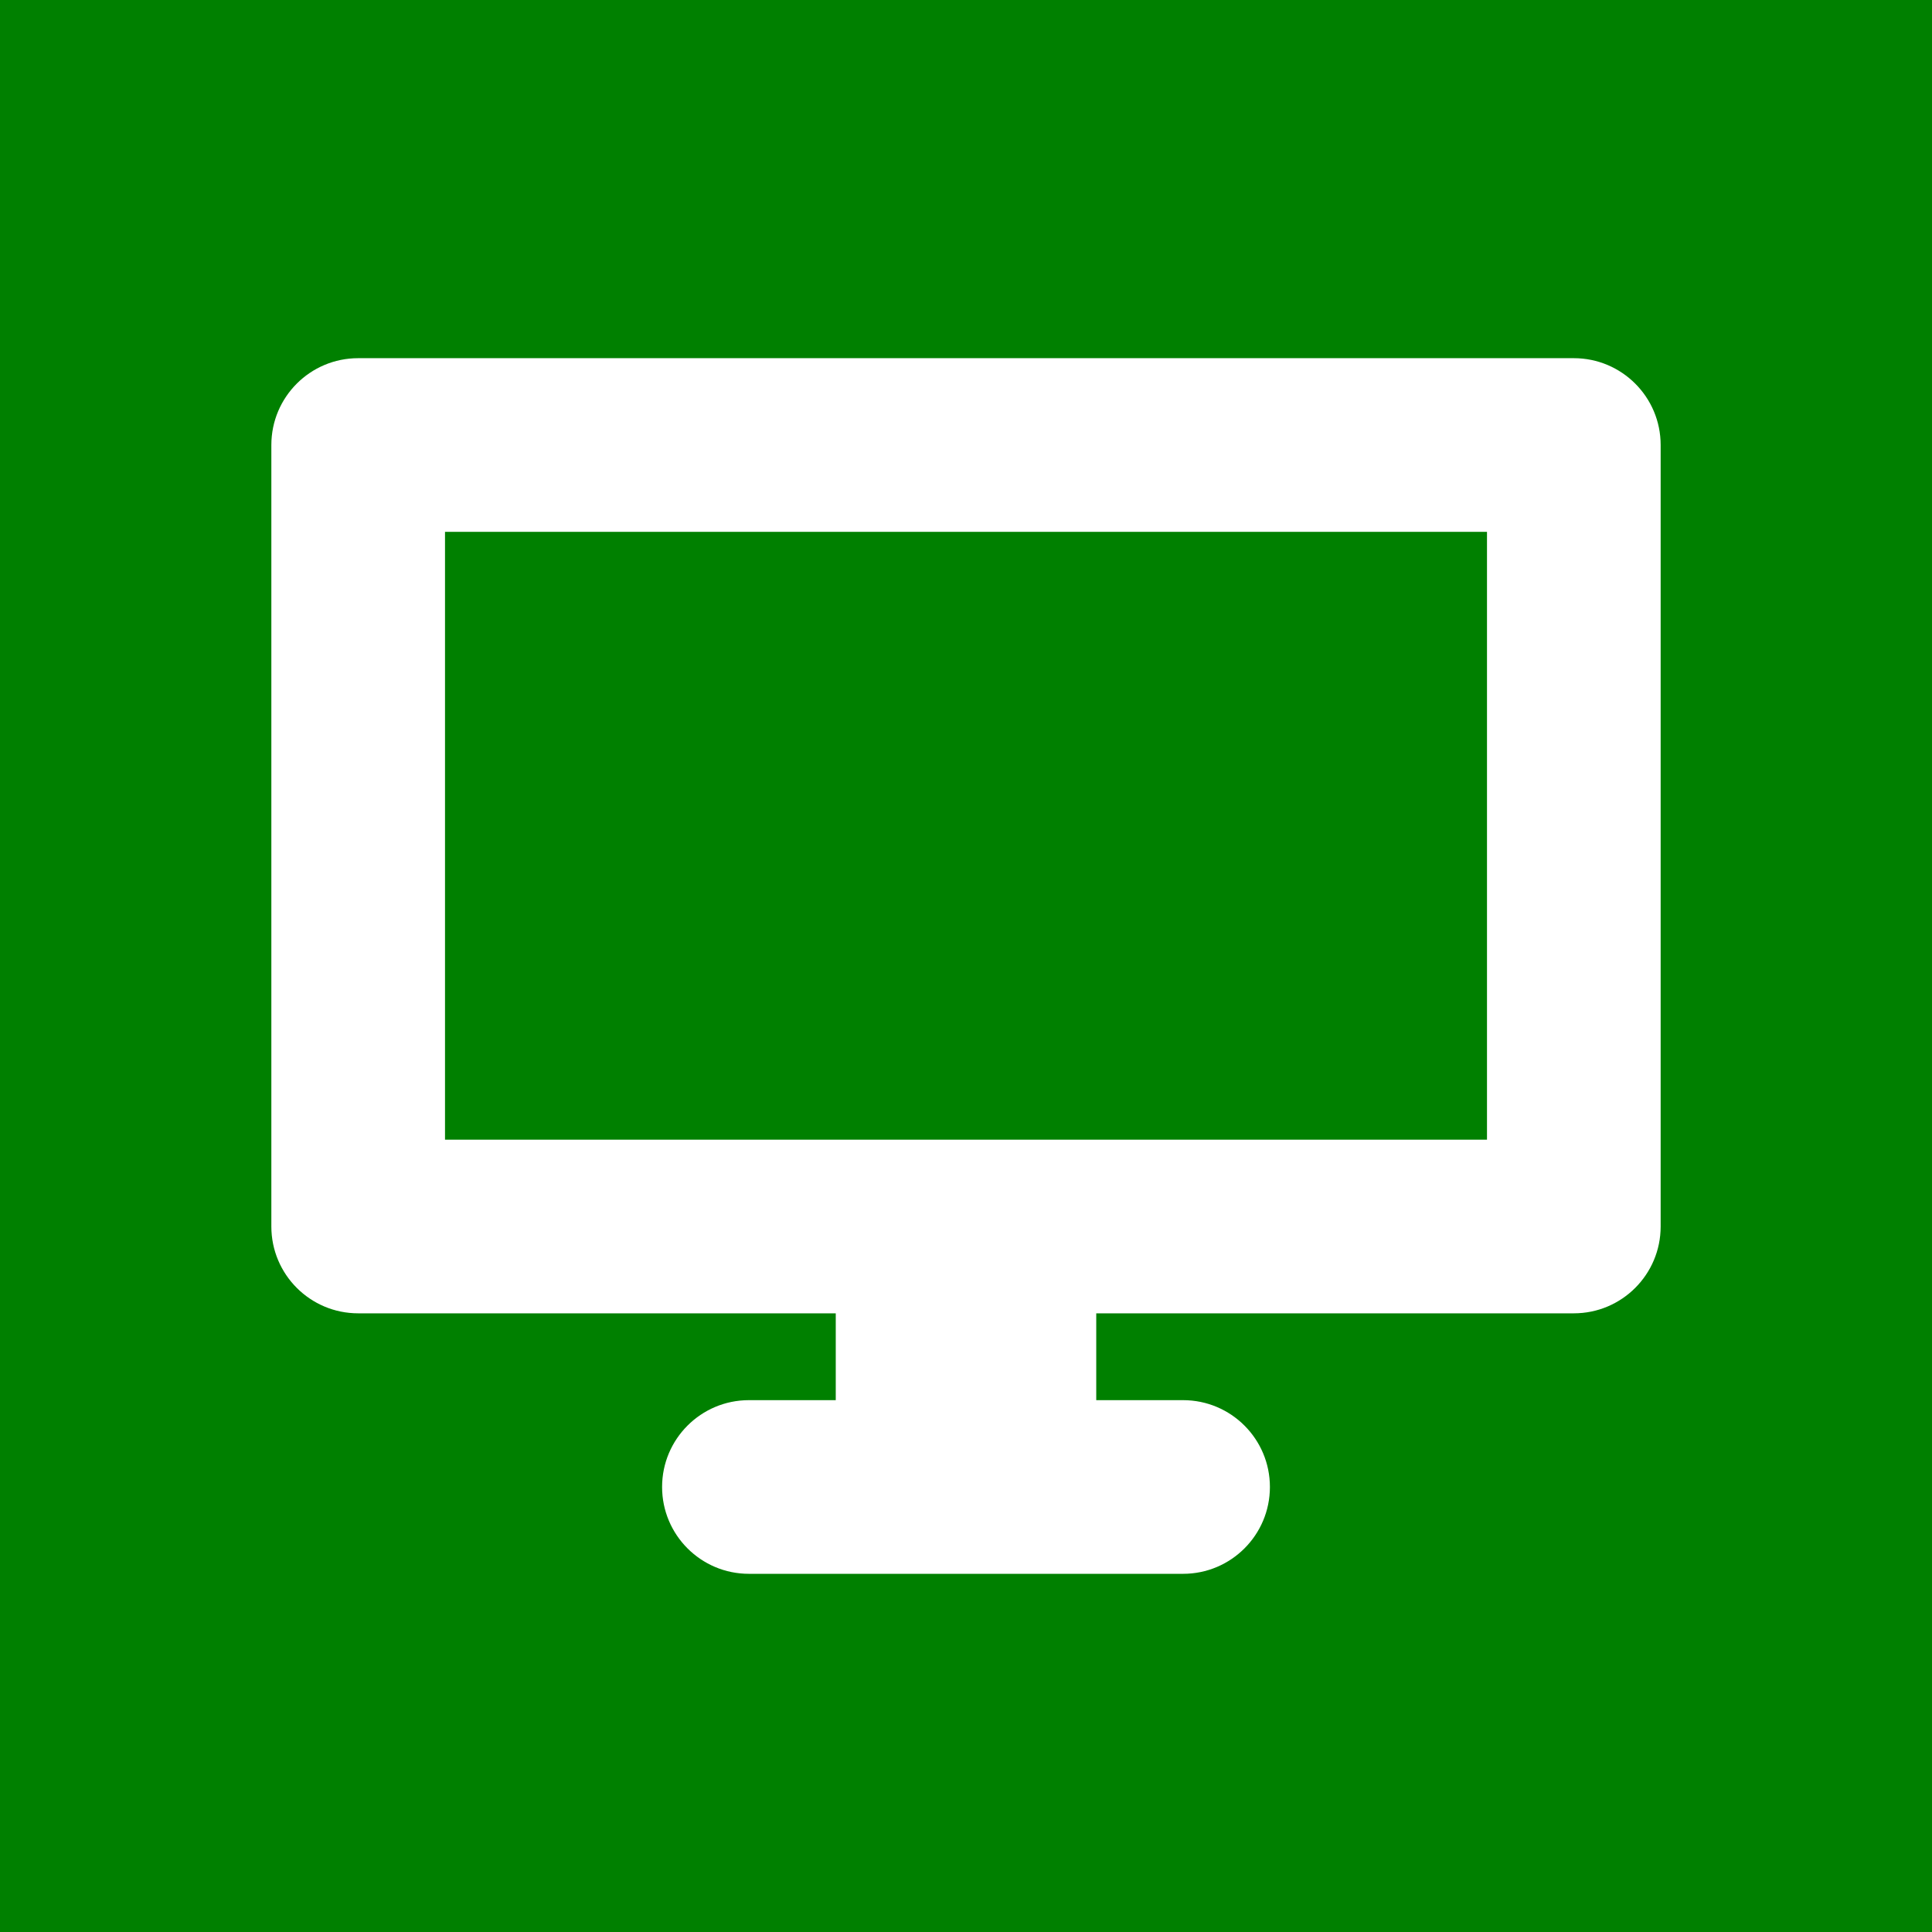
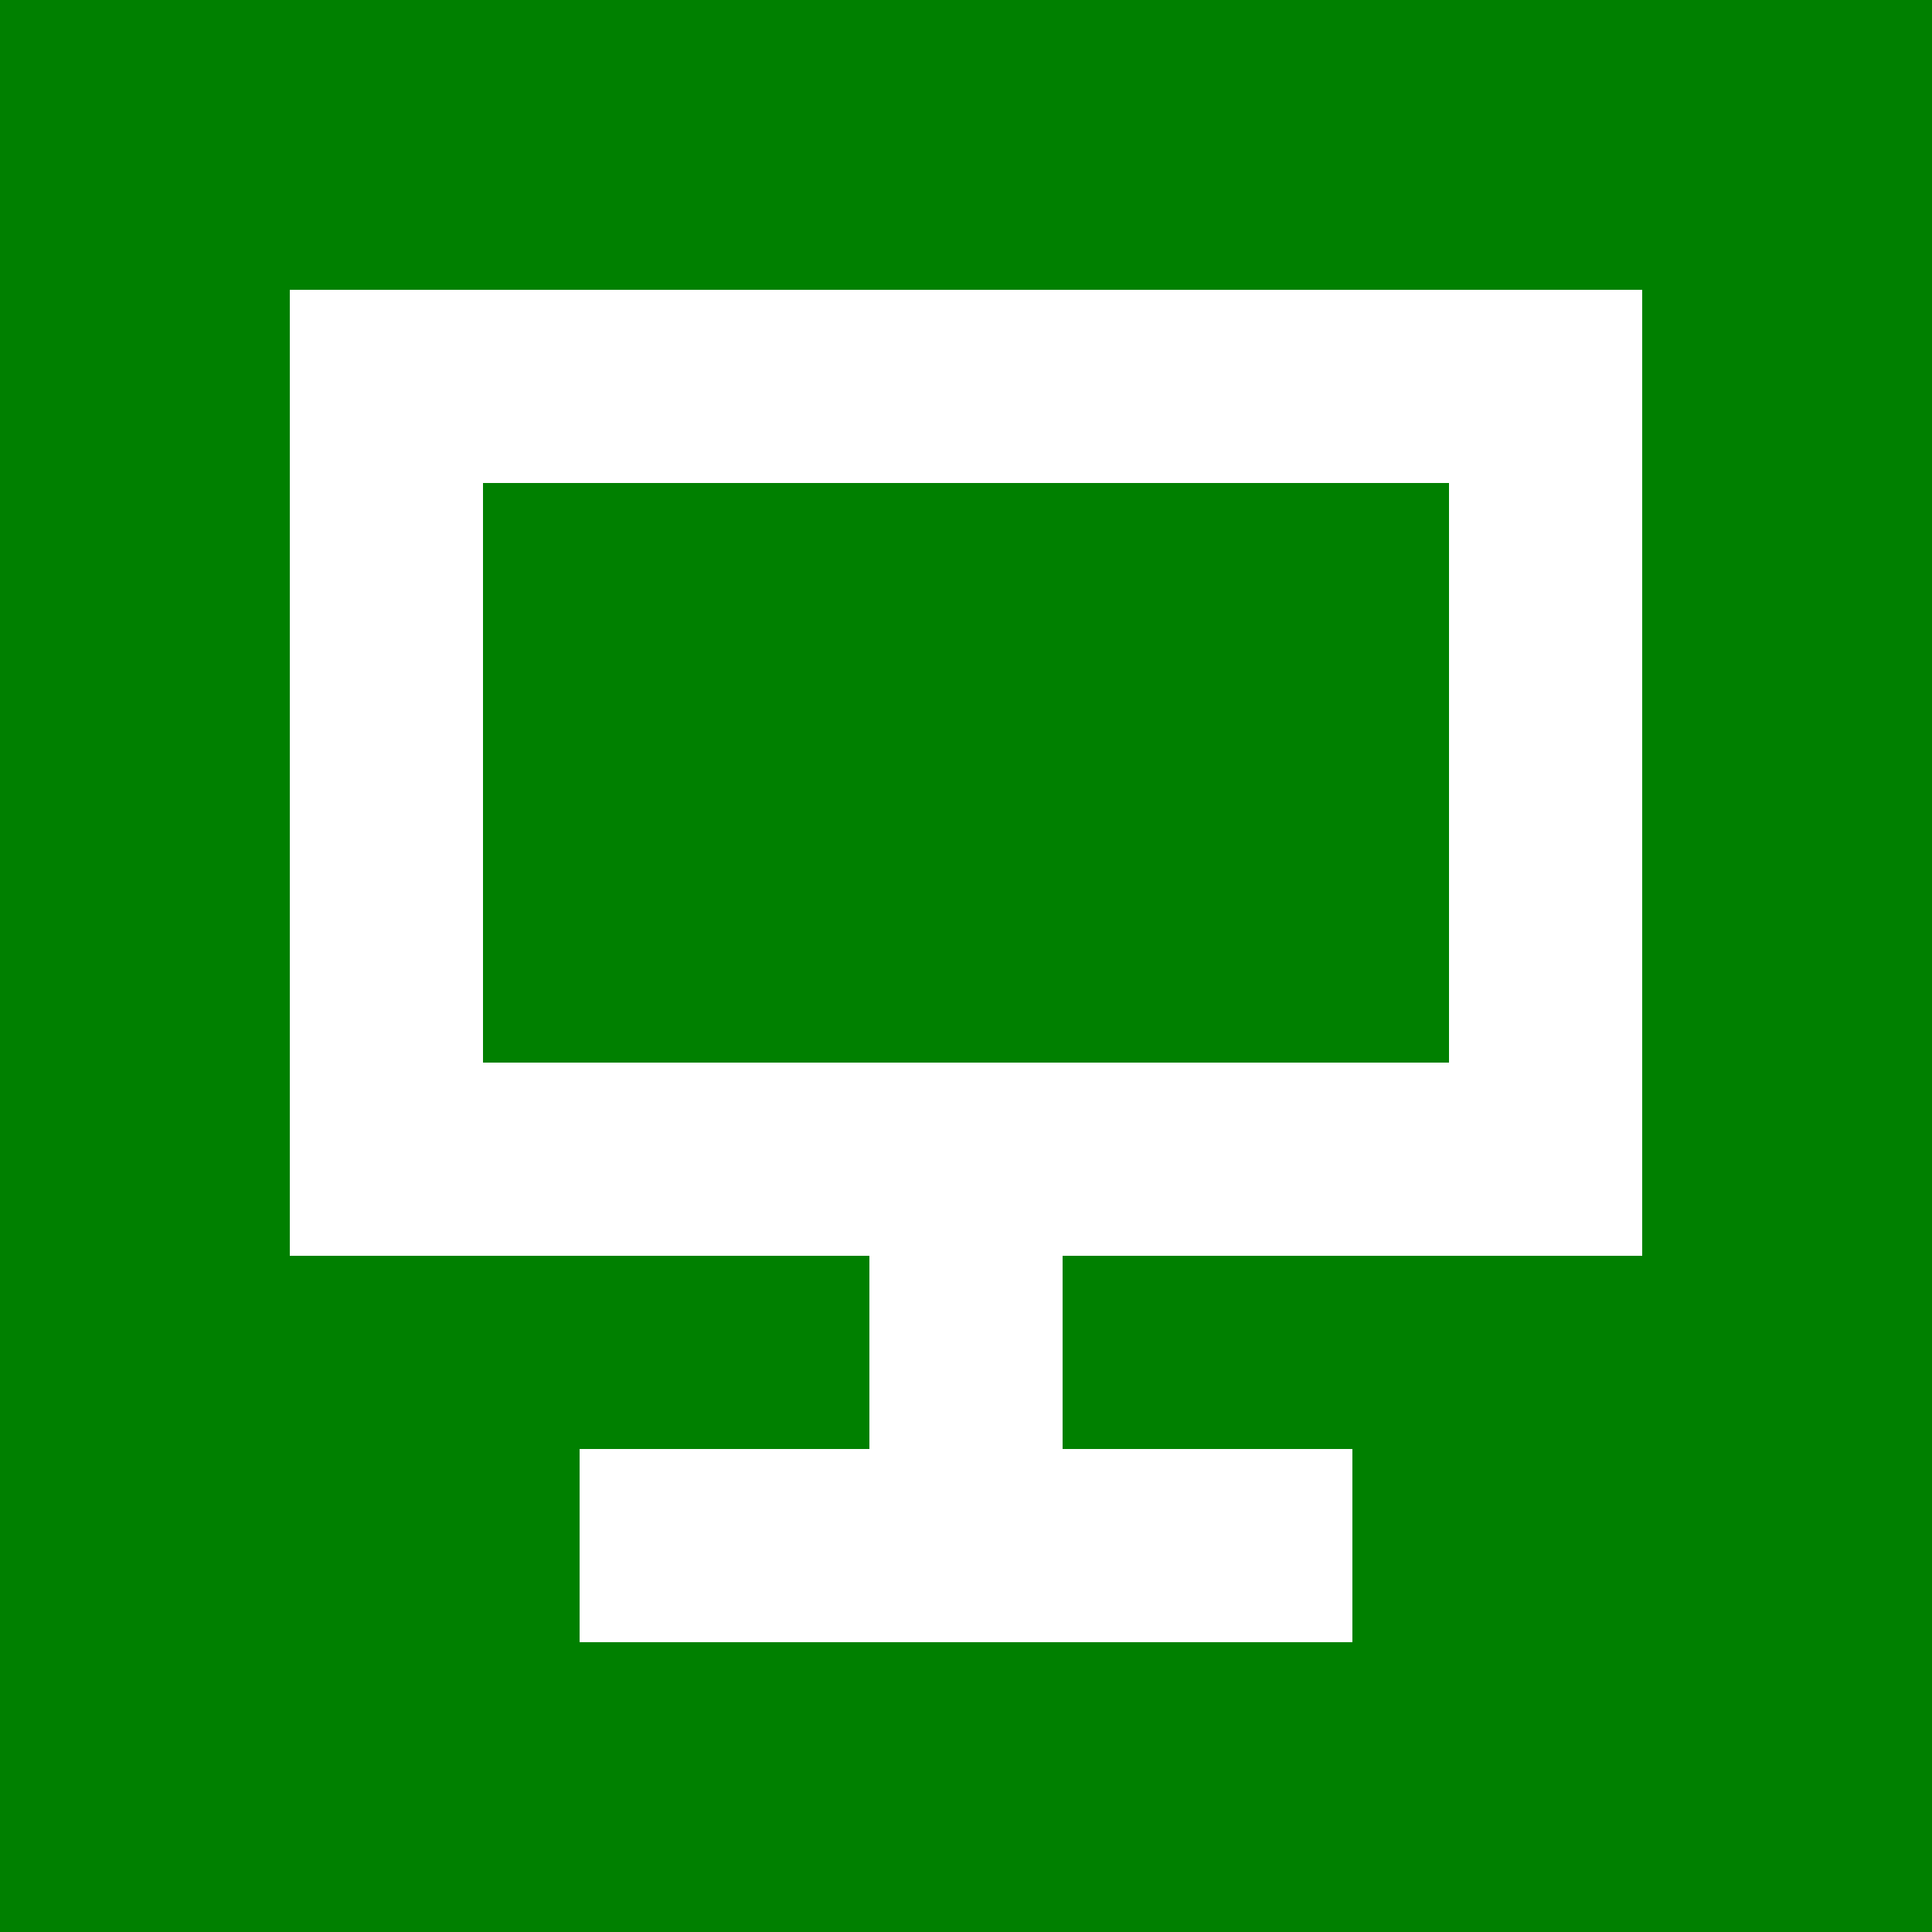
- <svg xmlns="http://www.w3.org/2000/svg" viewBox="-100 -100 712 712">
-   <rect x="-100" y="-100" width="800" height="800" fill="green" />
-   <path fill="white" d="M480,32H32C14.328,32,0,46.326,0,64v288c0,17.673,14.328,32,32,32h176v32h-32c-17.672,0-32,14.326-32,32c0,17.673,14.328,32,32,32h160c17.672,0,32-14.327,32-32c0-17.674-14.328-32-32-32h-32v-32h176c17.672,0,32-14.327,32-32V64C512,46.326,497.672,32,480,32z M448,320H64V96h384V320z" />
+ <svg xmlns="http://www.w3.org/2000/svg" viewBox="0 0 10 10">
+   <rect width="10" height="10" fill="green" />
+   <path d="M5,2 h3 v4 h-3 v2 h2 h-4 M5,2 h-3 v4 h3" fill="transparent" stroke="white" />
</svg>
